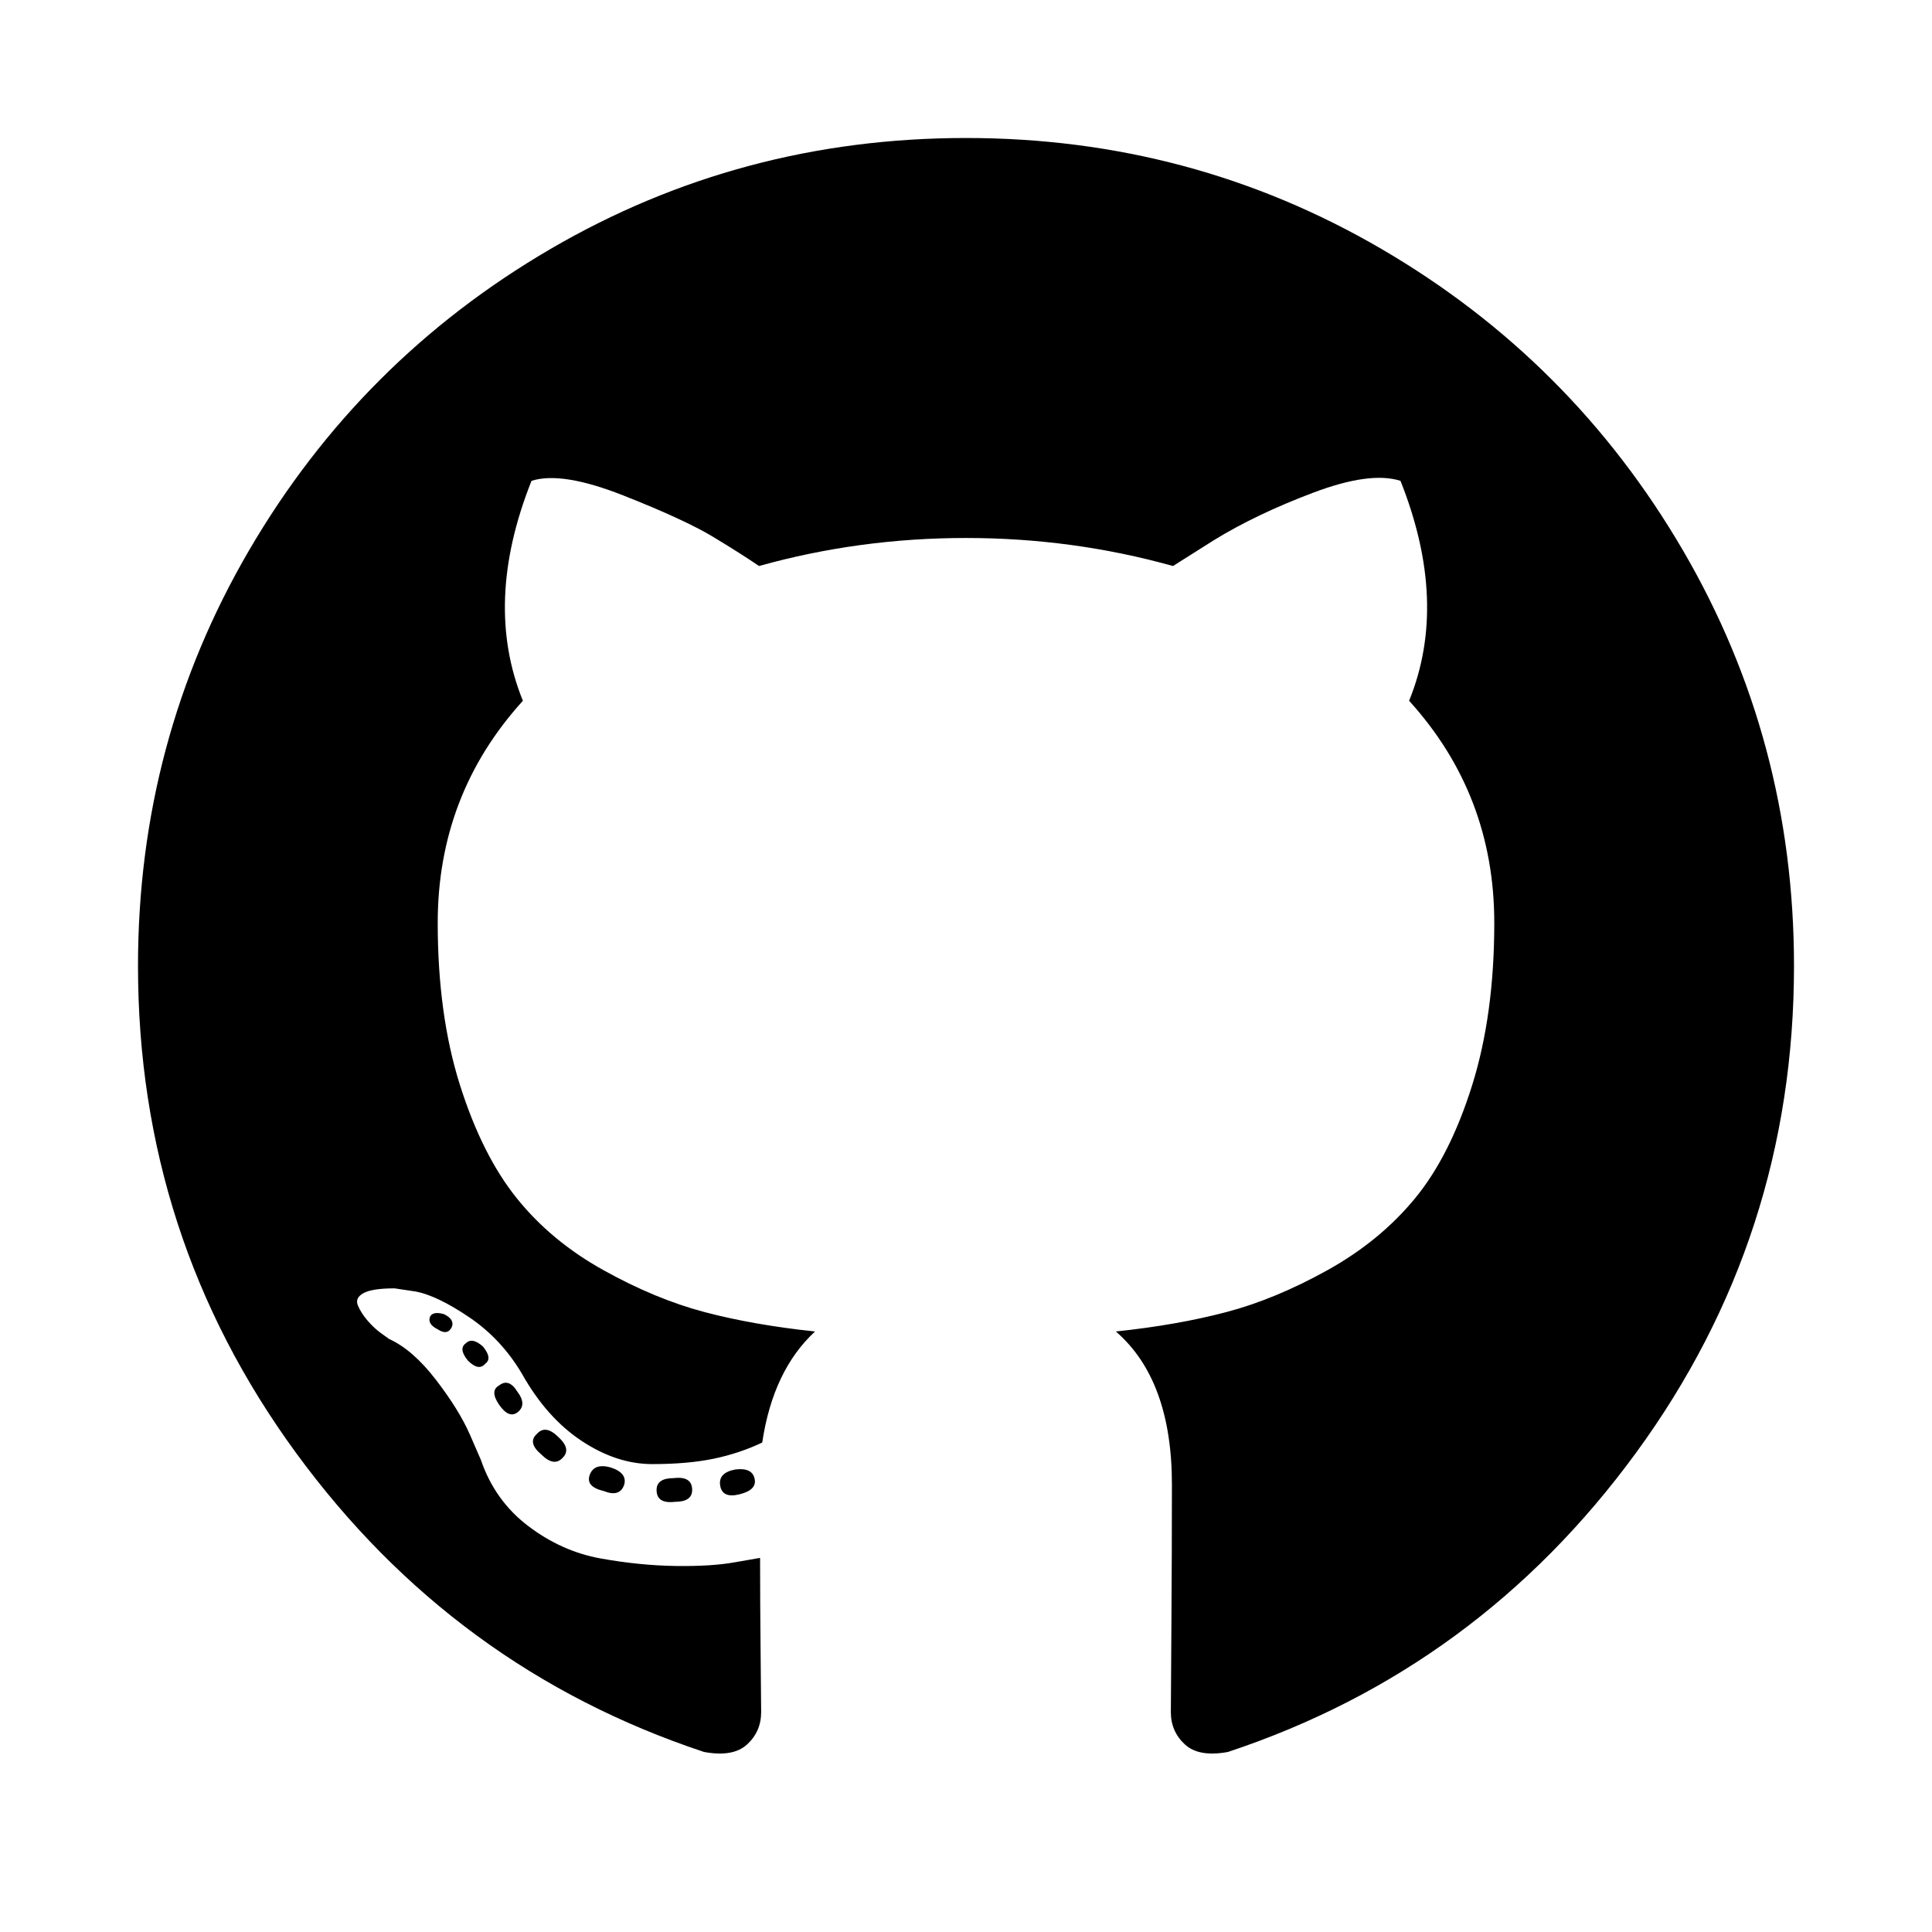
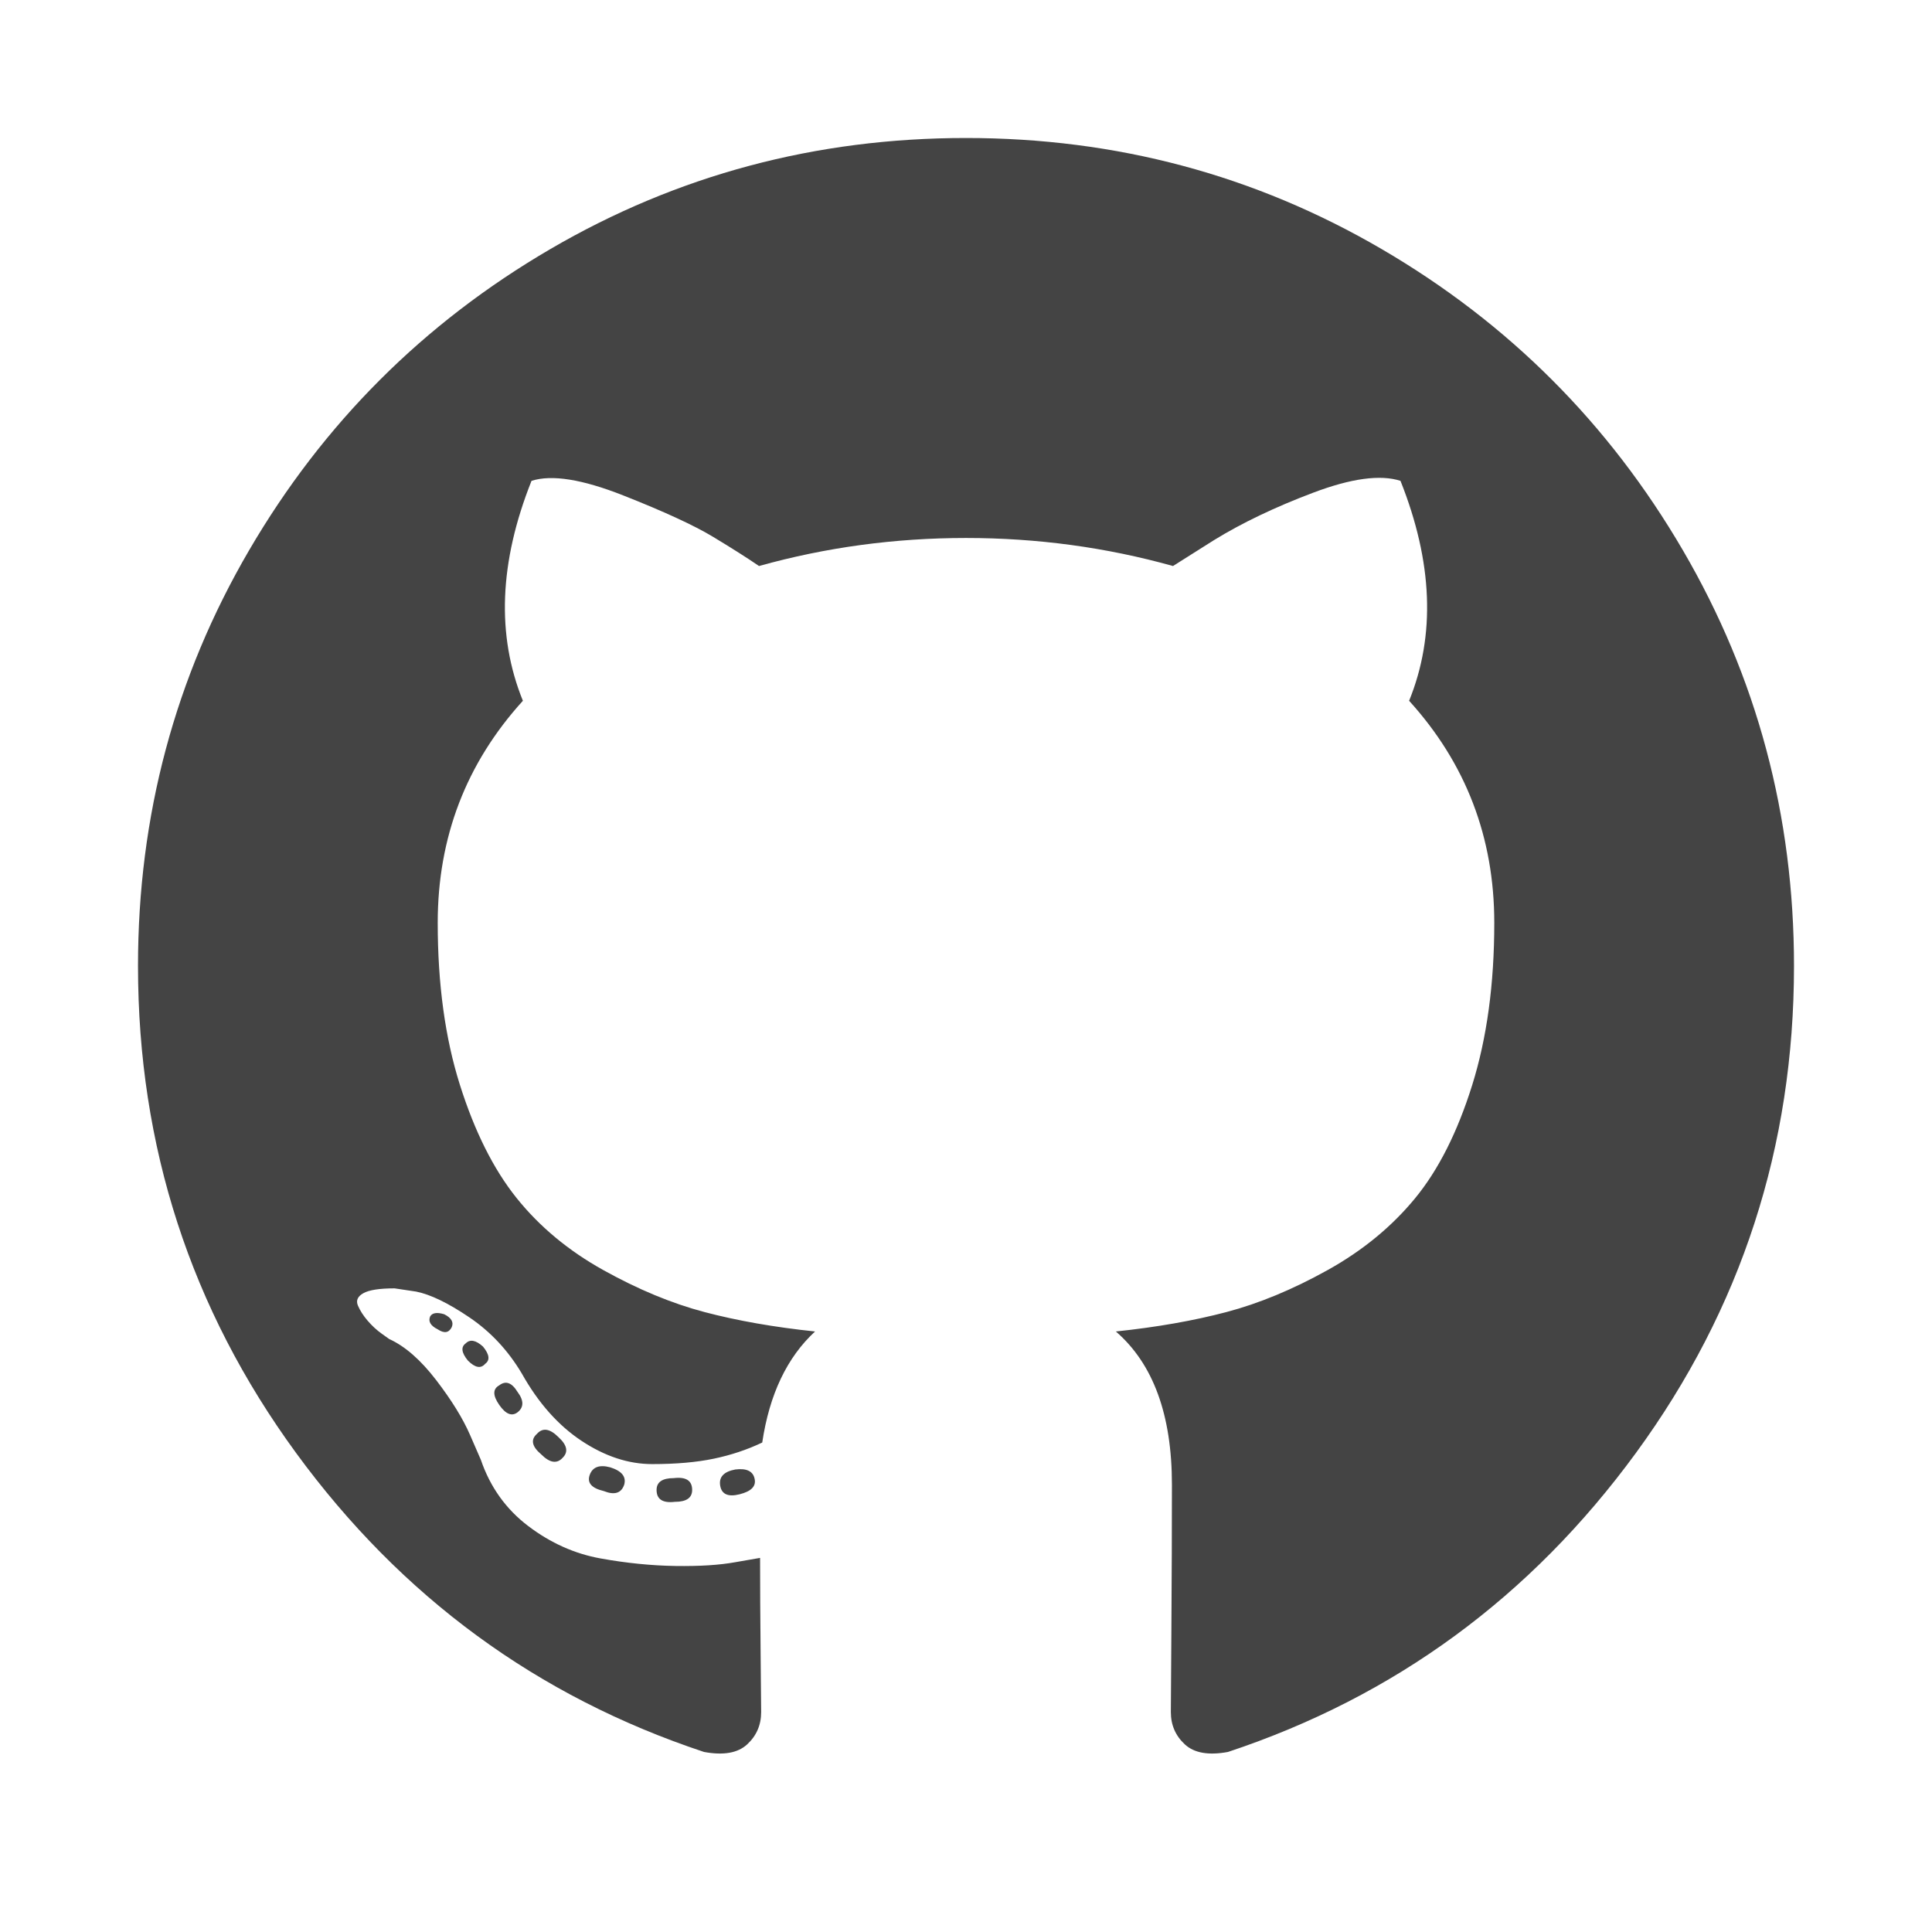
<svg xmlns="http://www.w3.org/2000/svg" width="1792" height="1792" viewBox="0 0 1792 1792">
-   <path d="M896 128q209 0 385.5 103t279.5 279.5 103 385.5q0 251-146.5 451.5t-378.5 277.5q-27 5-40-7t-13-30q0-3 .5-76.5t.5-134.5q0-97-52-142 57-6 102.5-18t94-39 81-66.5 53-105 20.5-150.5q0-119-79-206 37-91-8-204-28-9-81 11t-92 44l-38 24q-93-26-192-26t-192 26q-16-11-42.5-27t-83.5-38.5-85-13.5q-45 113-8 204-79 87-79 206 0 85 20.5 150t52.5 105 80.5 67 94 39 102.5 18q-39 36-49 103-21 10-45 15t-57 5-65.5-21.5-55.5-62.5q-19-32-48.5-52t-49.5-24l-20-3q-21 0-29 4.5t-5 11.5 9 14 13 12l7 5q22 10 43.5 38t31.5 51l10 23q13 38 44 61.5t67 30 69.5 7 55.5-3.5l23-4q0 38 .5 88.5t.5 54.5q0 18-13 30t-40 7q-232-77-378.5-277.5t-146.5-451.5q0-209 103-385.5t279.5-279.5 385.5-103zm-477 1103q3-7-7-12-10-3-13 2-3 7 7 12 9 6 13-2zm31 34q7-5-2-16-10-9-16-3-7 5 2 16 10 10 16 3zm30 45q9-7 0-19-8-13-17-6-9 5 0 18t17 7zm42 42q8-8-4-19-12-12-20-3-9 8 4 19 12 12 20 3zm57 25q3-11-13-16-15-4-19 7t13 15q15 6 19-6zm63 5q0-13-17-11-16 0-16 11 0 13 17 11 16 0 16-11zm58-10q-2-11-18-9-16 3-14 15t18 8 14-14z" />
+   <path fill="#444" d="M896 128q209 0 385.5 103t279.5 279.5 103 385.5q0 251-146.5 451.5t-378.5 277.5q-27 5-40-7t-13-30q0-3 .5-76.5t.5-134.5q0-97-52-142 57-6 102.5-18t94-39 81-66.5 53-105 20.5-150.5q0-119-79-206 37-91-8-204-28-9-81 11t-92 44l-38 24q-93-26-192-26t-192 26q-16-11-42.5-27t-83.5-38.5-85-13.5q-45 113-8 204-79 87-79 206 0 85 20.5 150t52.5 105 80.5 67 94 39 102.5 18q-39 36-49 103-21 10-45 15t-57 5-65.5-21.5-55.5-62.5q-19-32-48.5-52t-49.5-24l-20-3q-21 0-29 4.5t-5 11.5 9 14 13 12l7 5q22 10 43.5 38t31.5 51l10 23q13 38 44 61.5t67 30 69.5 7 55.5-3.5l23-4q0 38 .5 88.5t.5 54.5q0 18-13 30t-40 7q-232-77-378.5-277.5t-146.5-451.5q0-209 103-385.5t279.5-279.5 385.5-103zm-477 1103q3-7-7-12-10-3-13 2-3 7 7 12 9 6 13-2zm31 34q7-5-2-16-10-9-16-3-7 5 2 16 10 10 16 3zm30 45q9-7 0-19-8-13-17-6-9 5 0 18t17 7zm42 42q8-8-4-19-12-12-20-3-9 8 4 19 12 12 20 3zm57 25q3-11-13-16-15-4-19 7t13 15q15 6 19-6zm63 5q0-13-17-11-16 0-16 11 0 13 17 11 16 0 16-11zm58-10q-2-11-18-9-16 3-14 15t18 8 14-14z" />
</svg>
